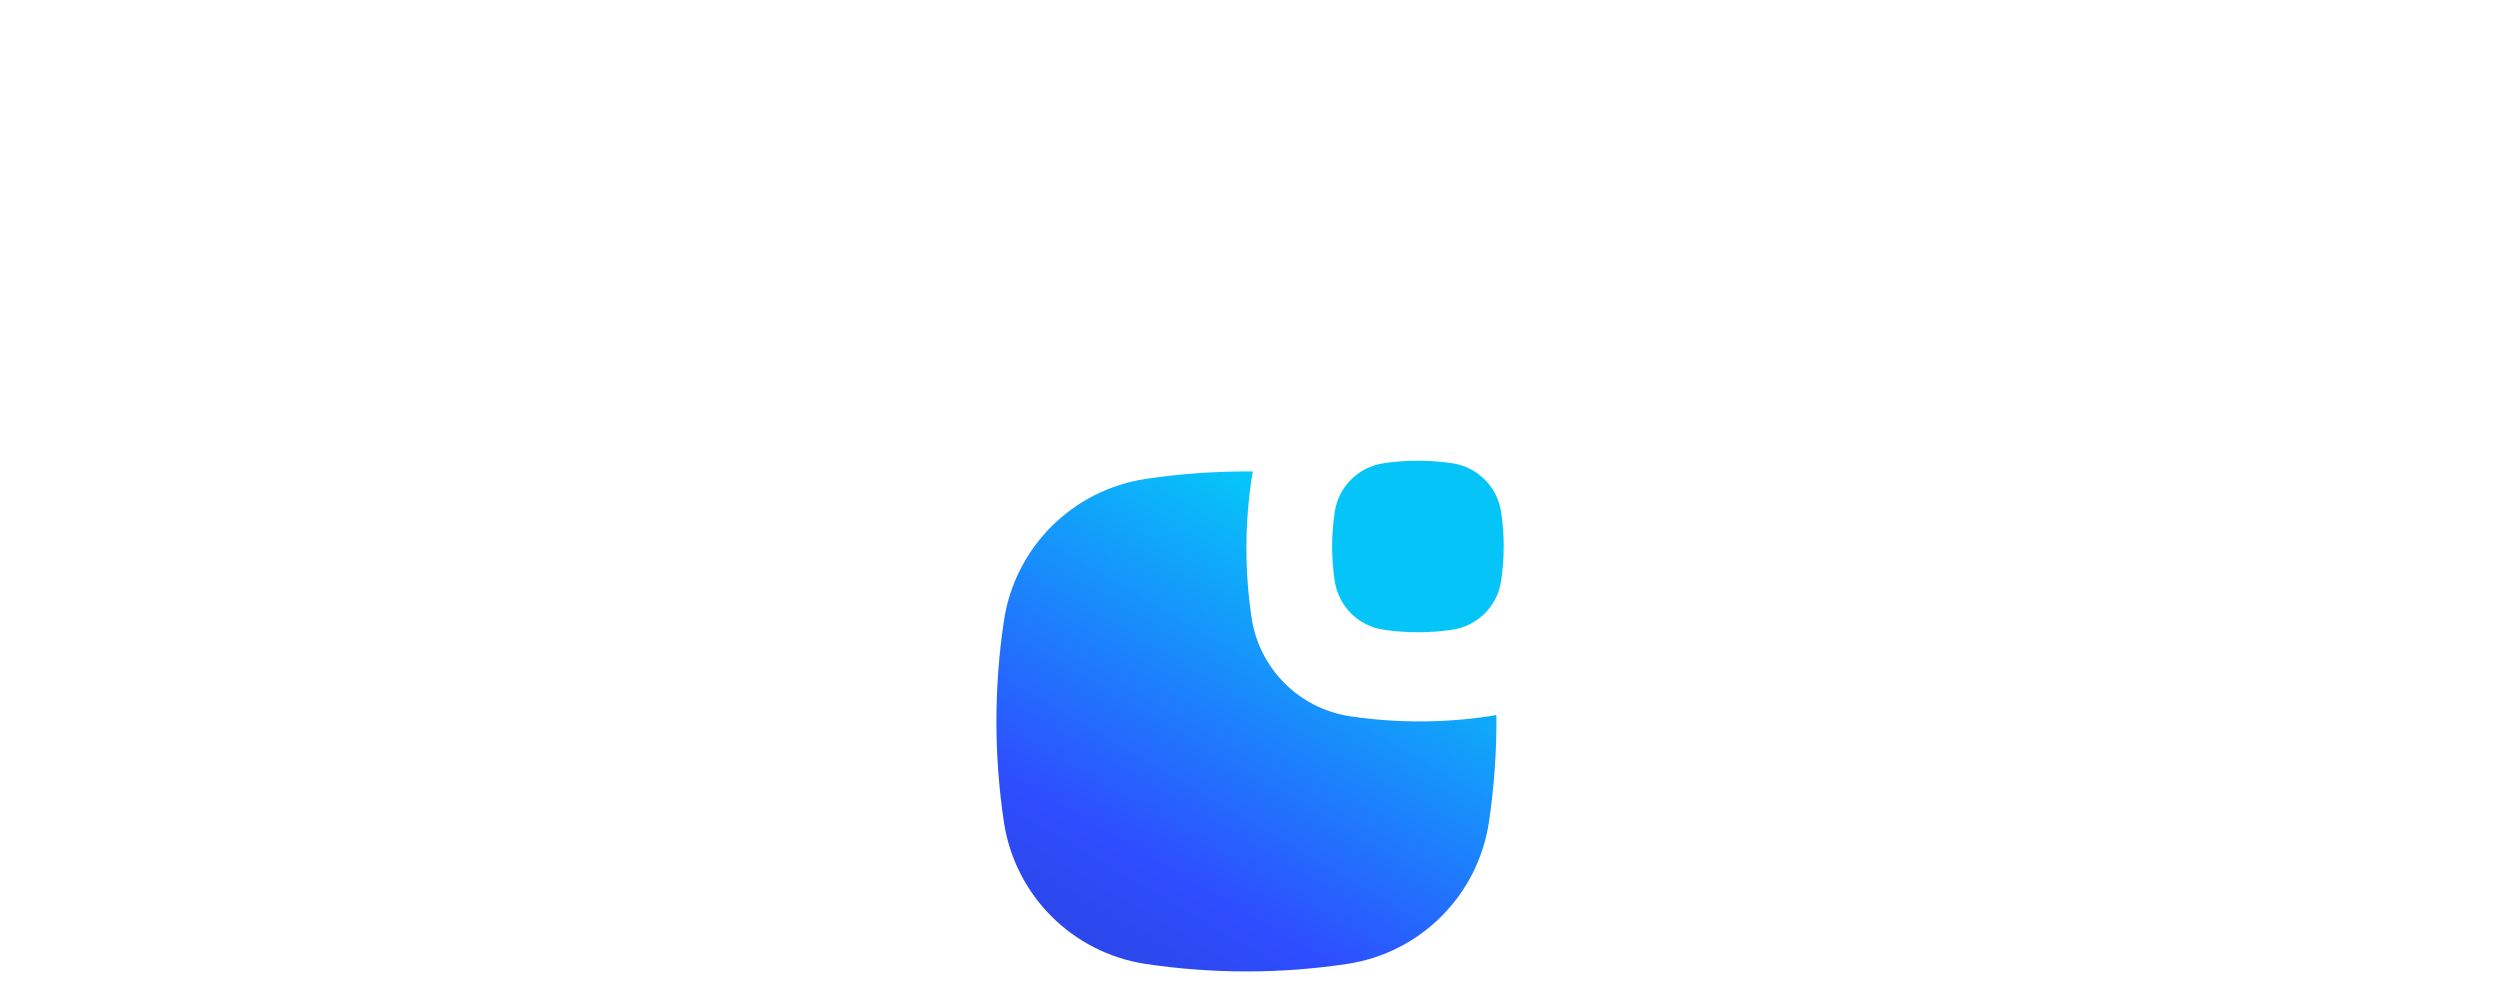
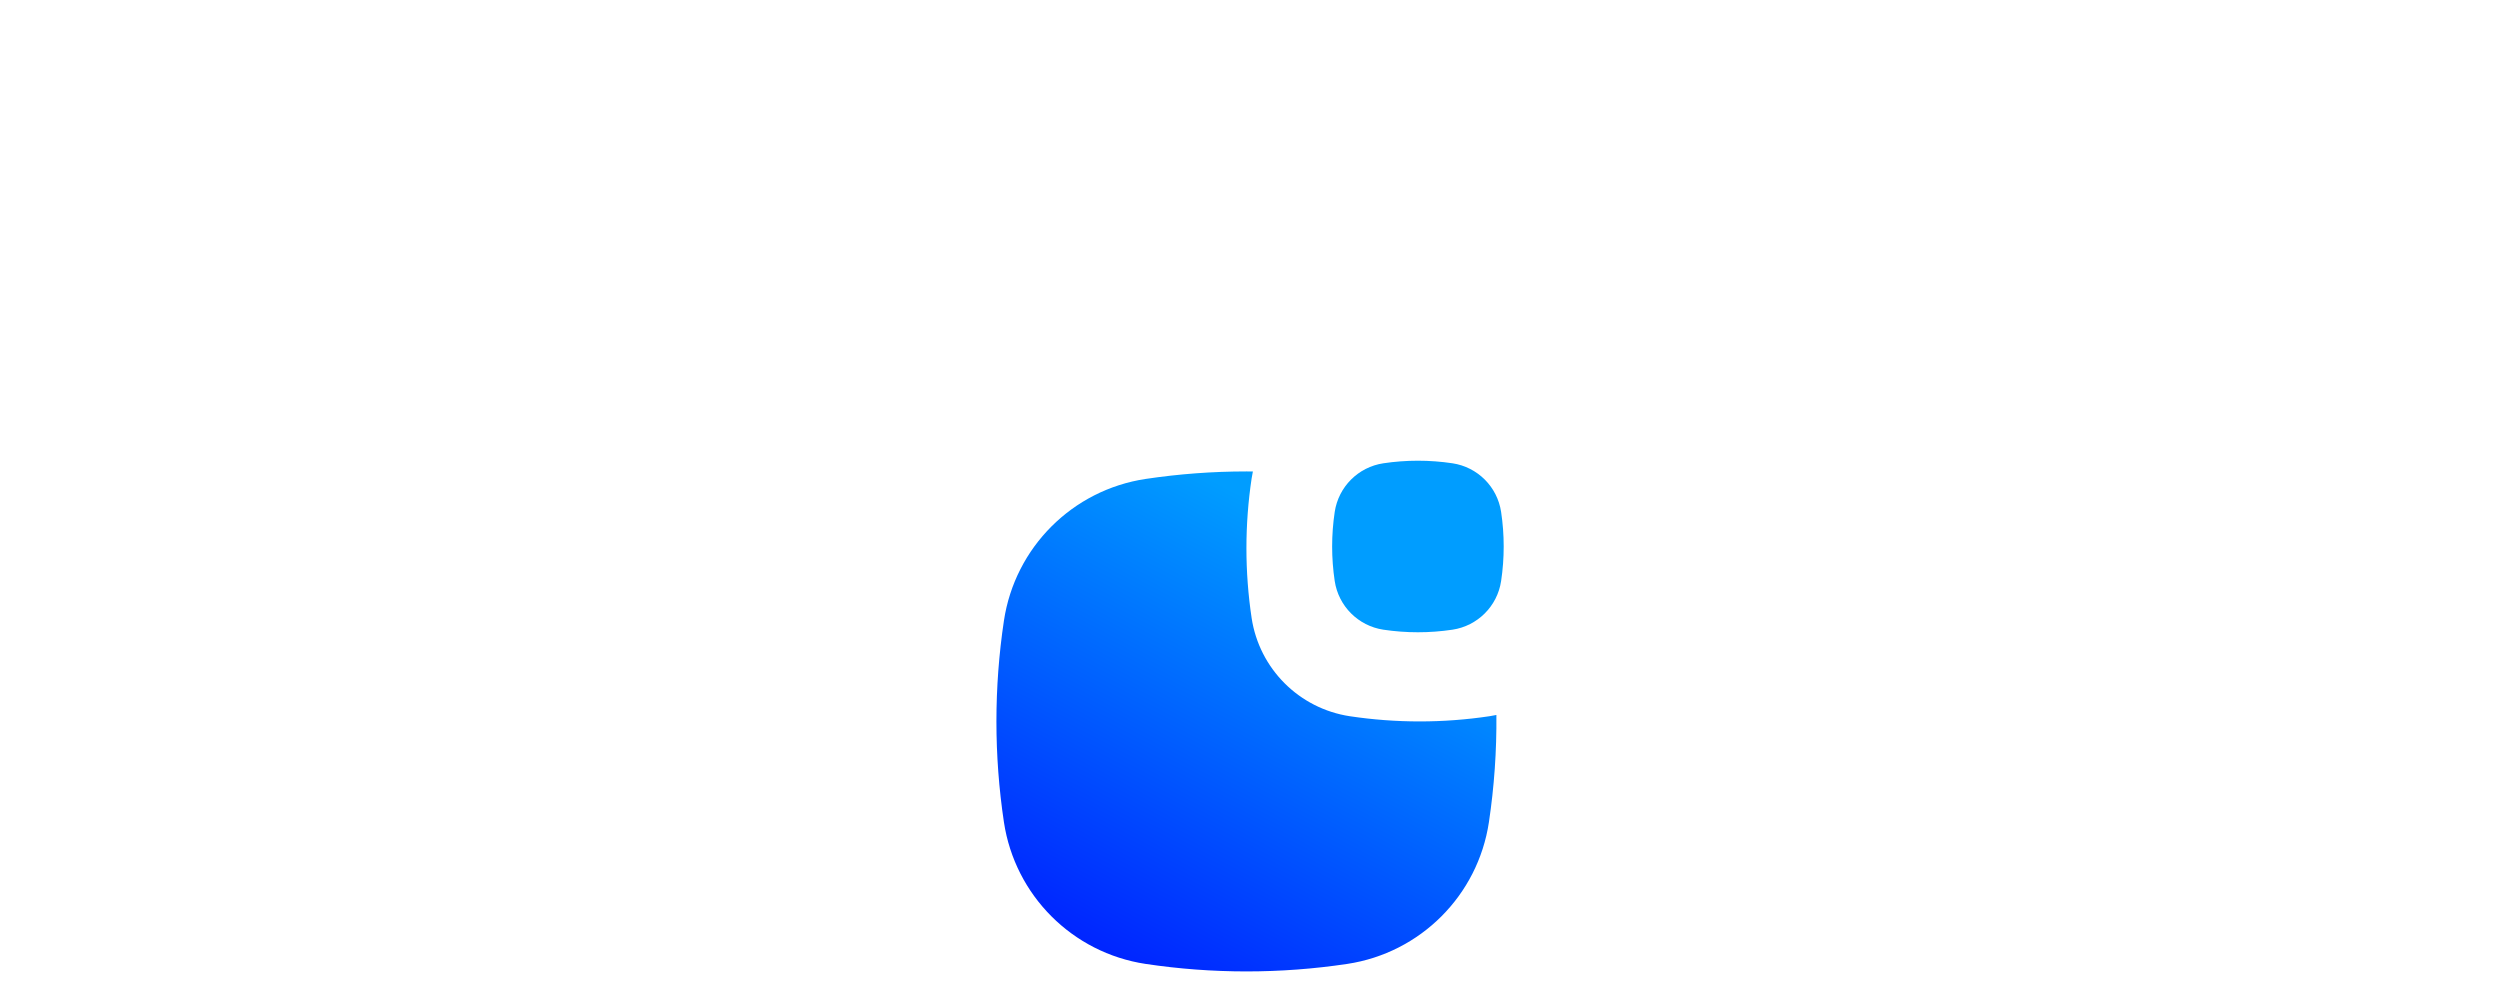
<svg xmlns="http://www.w3.org/2000/svg" width="700" height="280" viewBox="0 0 700 280">
  <defs>
-     <linearGradient id="linear-gradient" x1="0.817" y1="0.083" x2="-0.036" y2="1.547" gradientUnits="objectBoundingBox">
-       <stop offset="0" stop-color="#00d5f8" />
-       <stop offset="0.507" stop-color="#2e4dfe" />
-       <stop offset="1" stop-color="#2538b1" />
+     <linearGradient id="linear-gradient" x1="0.703" y1="0.159" x2="-0.149" y2="1.778" gradientUnits="objectBoundingBox">
+       <stop offset="0" stop-color="#009dff" />
+       <stop offset="0.507" stop-color="#0026ff" />
+       <stop offset="1" stop-color="#111d67" />
    </linearGradient>
  </defs>
  <g id="Group_52" data-name="Group 52" transform="translate(-1323 829)">
    <rect id="Rectangle_277" data-name="Rectangle 277" width="700" height="280" transform="translate(1323 -829)" fill="rgba(255,255,255,0)" />
    <g id="Group_51" data-name="Group 51" transform="translate(116 -9)">
      <path id="Subtraction_1" data-name="Subtraction 1" d="M70,167a190.981,190.981,0,0,1-28.207-2.1A47.274,47.274,0,0,1,2.1,125.208a190.194,190.194,0,0,1,0-56.416A47.231,47.231,0,0,1,41.792,29.1,190.988,190.988,0,0,1,70,27c.6,0,1.209,0,1.809.009-.135.637-.255,1.292-.353,1.947a131.8,131.8,0,0,0,0,39.088,32.785,32.785,0,0,0,27.5,27.5A132.345,132.345,0,0,0,118.5,97a132.338,132.338,0,0,0,19.543-1.457c.65-.1,1.3-.217,1.947-.353a190.951,190.951,0,0,1-2.094,30.018A47.229,47.229,0,0,1,98.208,164.9,191,191,0,0,1,70,167Z" transform="translate(1486 -715)" fill="url(#linear-gradient)" />
-       <path id="Path_103" data-name="Path 103" d="M33.695,47.312h0a65.28,65.28,0,0,1-19.356,0h0A16.211,16.211,0,0,1,.721,33.695h0a65.279,65.279,0,0,1,0-19.356h0A16.211,16.211,0,0,1,14.339.721h0a65.279,65.279,0,0,1,19.356,0h0A16.211,16.211,0,0,1,47.312,14.339h0a65.28,65.28,0,0,1,0,19.356h0A16.235,16.235,0,0,1,33.695,47.312Z" transform="translate(1628.033 -691) rotate(90)" fill="#05c5f8" />
+       <path id="Path_103" data-name="Path 103" d="M33.695,47.312h0a65.28,65.28,0,0,1-19.356,0h0A16.211,16.211,0,0,1,.721,33.695h0a65.279,65.279,0,0,1,0-19.356h0A16.211,16.211,0,0,1,14.339.721h0a65.279,65.279,0,0,1,19.356,0h0A16.211,16.211,0,0,1,47.312,14.339h0a65.28,65.28,0,0,1,0,19.356h0A16.235,16.235,0,0,1,33.695,47.312Z" transform="translate(1628.033 -691) rotate(90)" fill="#009dff" />
    </g>
  </g>
</svg>
